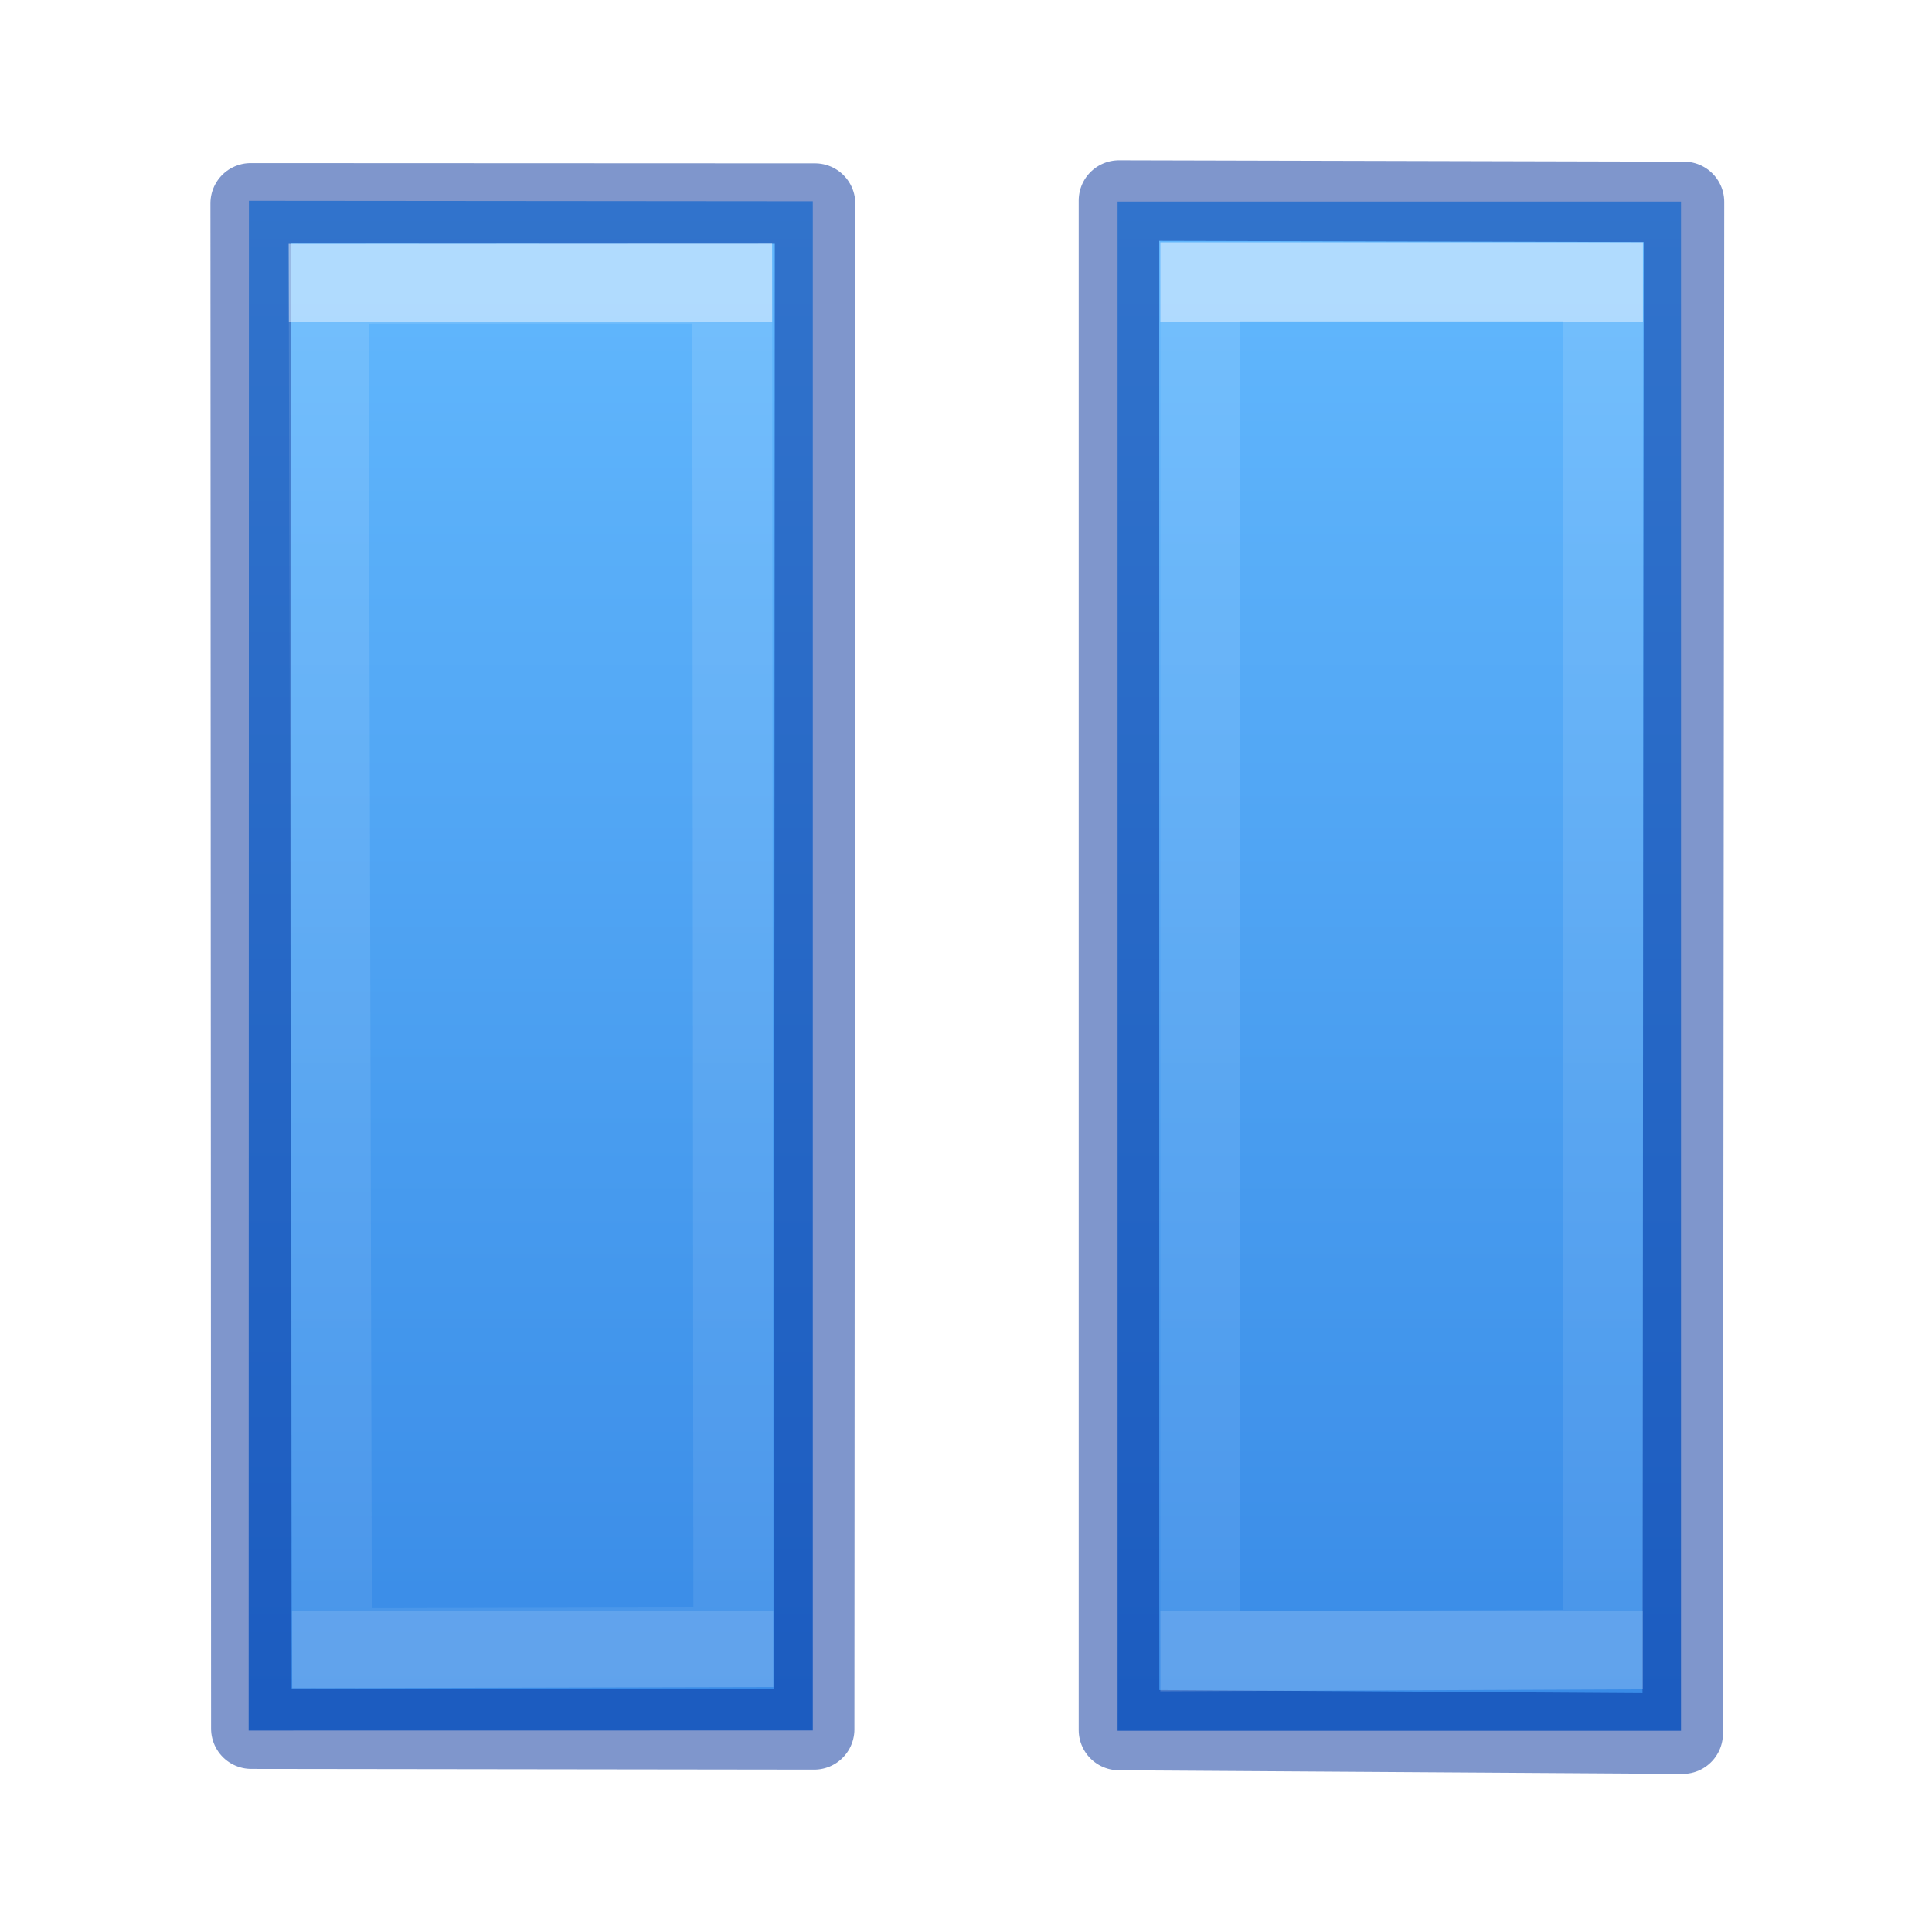
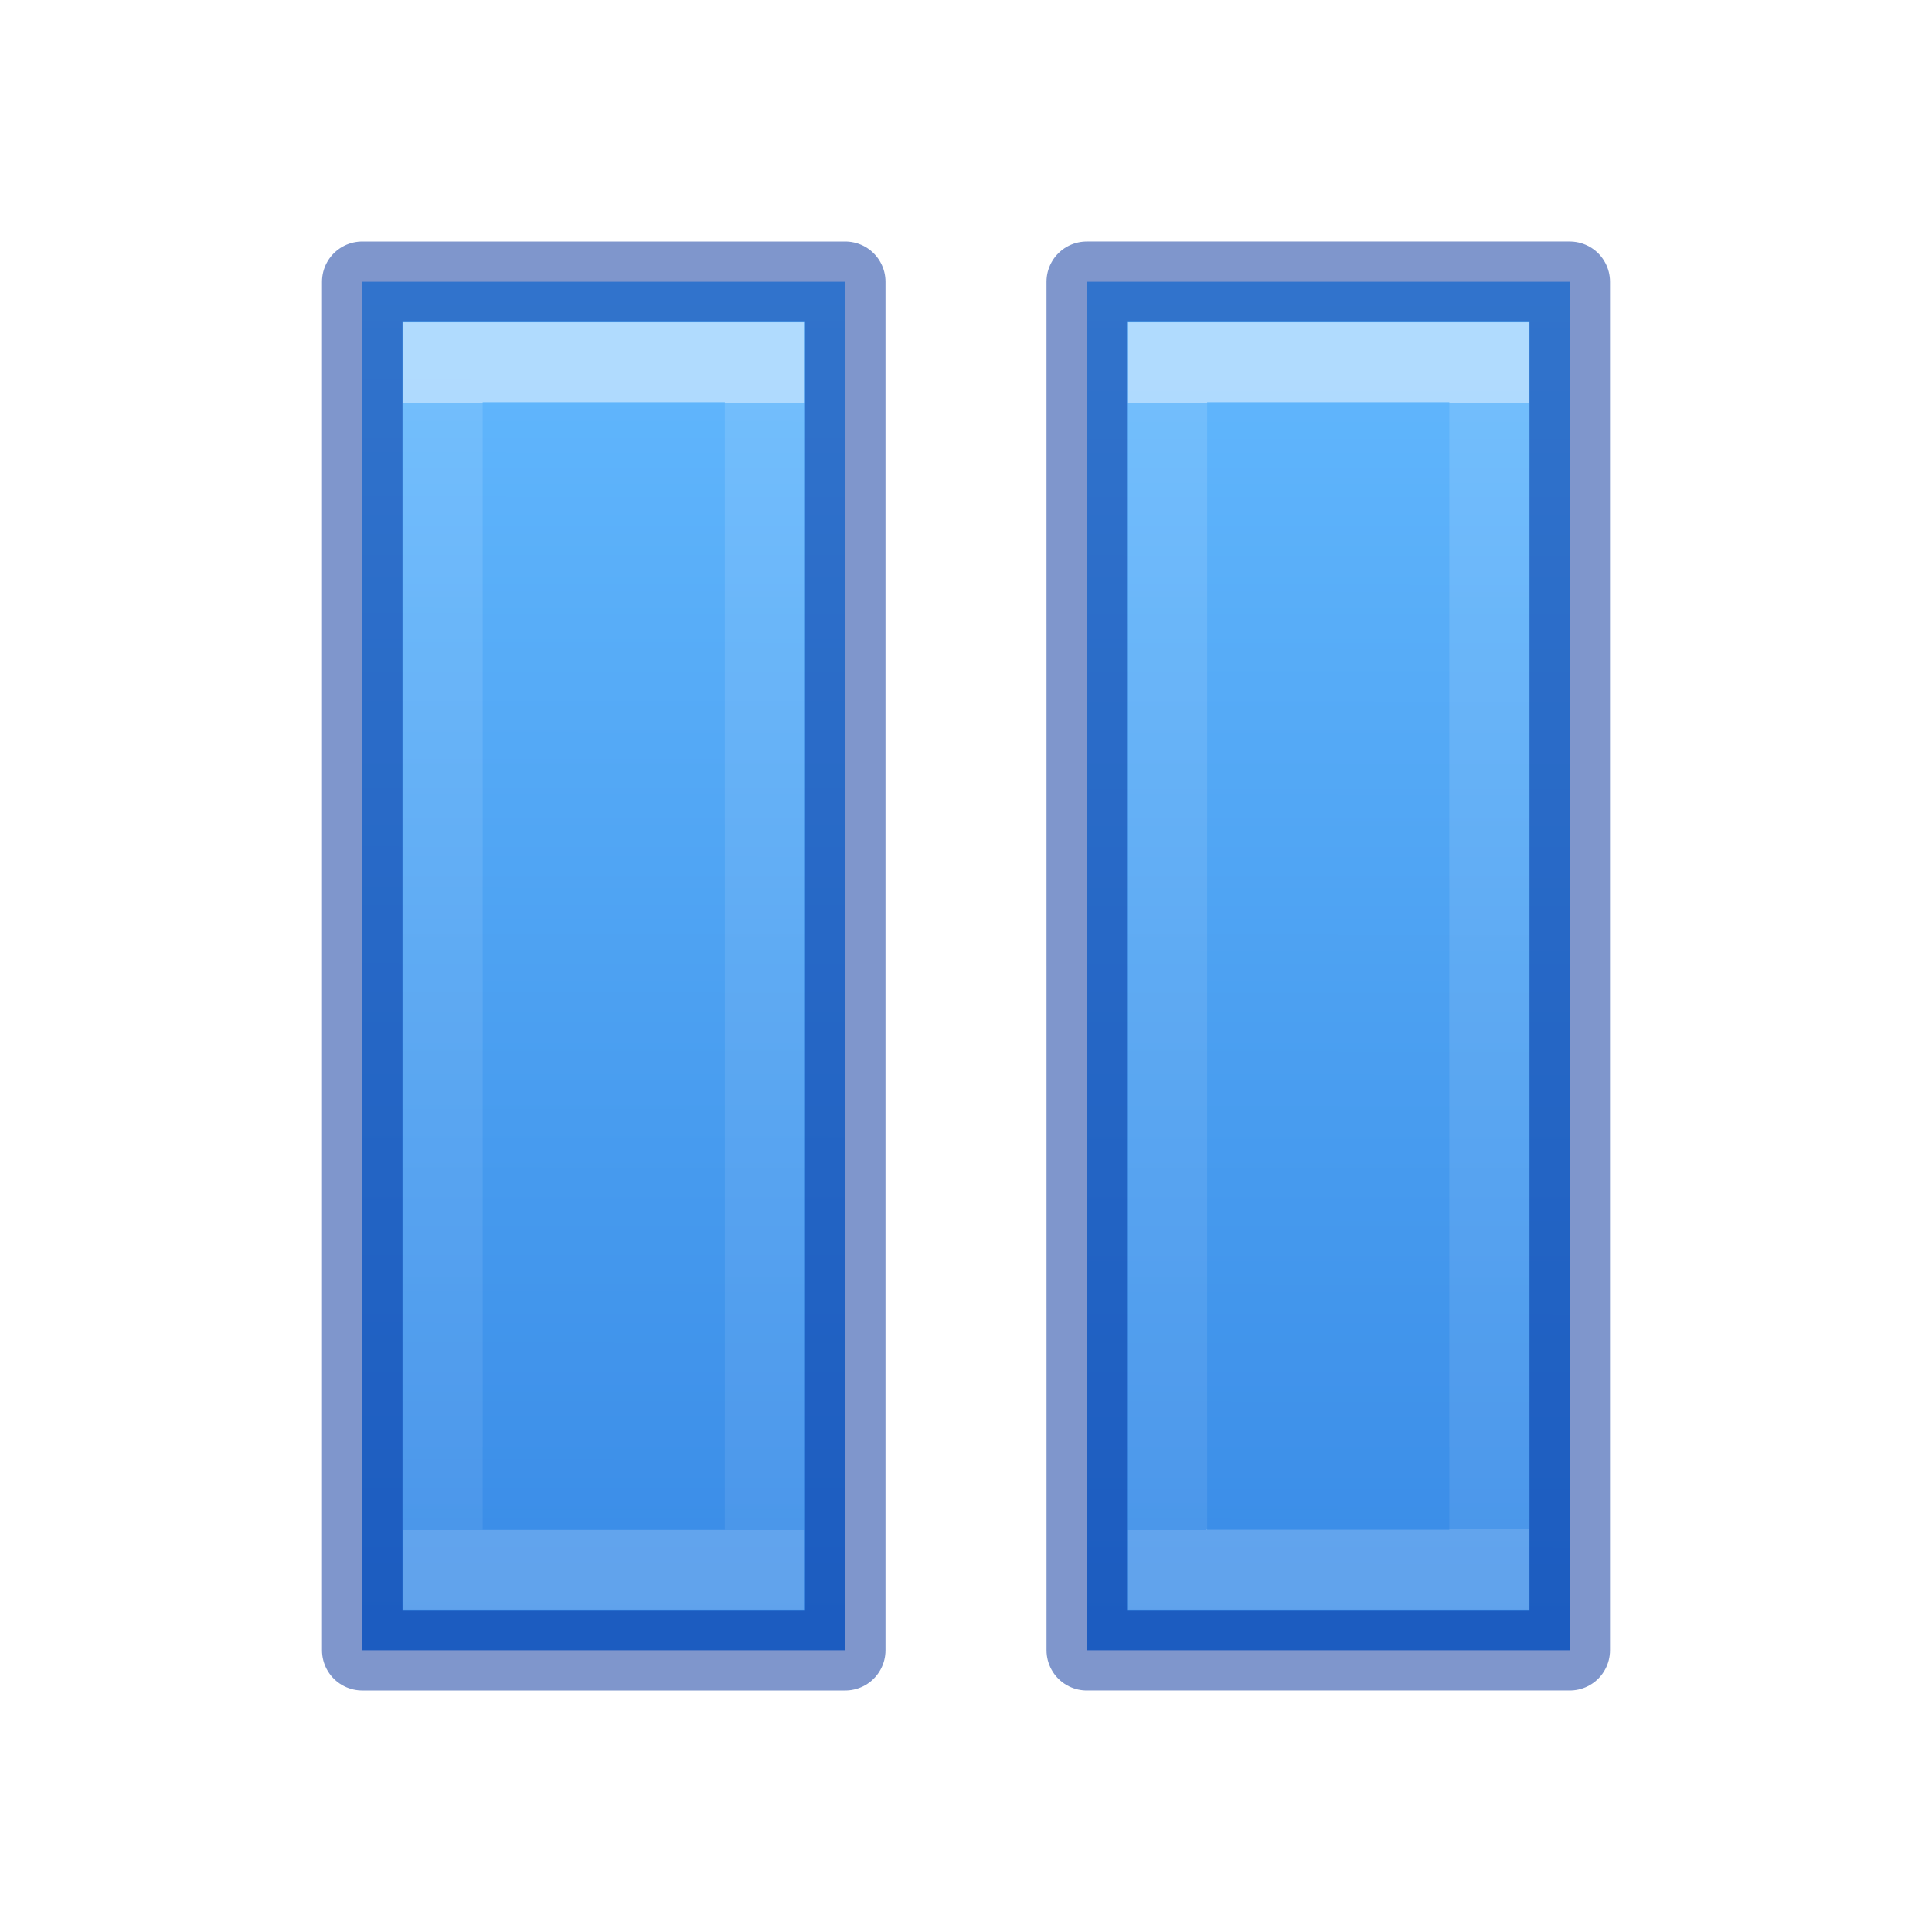
<svg xmlns="http://www.w3.org/2000/svg" xmlns:xlink="http://www.w3.org/1999/xlink" version="1.1" width="24" height="24" id="svg3792">
  <defs id="defs3794">
    <linearGradient id="linearGradient4382">
      <stop offset="0" style="stop-color:#64baff;stop-opacity:1" id="stop4384" />
      <stop offset="1" style="stop-color:#3689e6;stop-opacity:1" id="stop4386" />
    </linearGradient>
    <linearGradient id="linearGradient3881-6">
      <stop offset="0" style="stop-color:#ffffff;stop-opacity:1" id="stop3883-0" />
      <stop offset="0" style="stop-color:#ffffff;stop-opacity:0.235" id="stop3885-6" />
      <stop offset="1" style="stop-color:#ffffff;stop-opacity:0.157" id="stop3887-2" />
      <stop offset="1" style="stop-color:#ffffff;stop-opacity:0.392" id="stop3889-6" />
    </linearGradient>
-     <linearGradient xlink:href="#linearGradient4382" id="linearGradient8" gradientUnits="userSpaceOnUse" gradientTransform="matrix(0.8047894,0,0,0.6016574,-1629.437,-1928.078)" x1="2035.165" y1="3207.192" x2="2035.165" y2="3240.323" />
-     <linearGradient xlink:href="#linearGradient3881-6" id="linearGradient18" gradientUnits="userSpaceOnUse" gradientTransform="matrix(0.7705623,0,0,0.7707784,-10.59047,-10.99812)" x1="20.766" y1="19.469" x2="20.766" y2="40.227" />
+     <linearGradient xlink:href="#linearGradient4382" id="linearGradient8" gradientUnits="userSpaceOnUse" gradientTransform="matrix(0.8047894,0,0,0.6016574,-1629.437,-1928.078)" x1="2035.265" y1="3209.153" x2="2035.241" y2="3238.68" />
+     <linearGradient xlink:href="#linearGradient3881-6" id="linearGradient18" gradientUnits="userSpaceOnUse" gradientTransform="matrix(0.7705623,0,0,0.7707784,-10.59047,-10.99812)" x1="21.528" y1="20.761" x2="21.532" y2="38.923" />
  </defs>
-   <path d="m 3.092,2.494 -0.003,19.004 7.008,-0.001 -5.8e-5,-18.997 z M 13.883,2.504 V 21.501 H 20.882 V 2.504 Z" id="path1" style="color:#000000;clip-rule:nonzero;display:inline;overflow:visible;visibility:visible;opacity:0.99;isolation:auto;mix-blend-mode:normal;color-interpolation:sRGB;color-interpolation-filters:linearRGB;solid-color:#000000;solid-opacity:1;fill:url(#linearGradient8);fill-opacity:1;fill-rule:nonzero;stroke:none;stroke-width:1;stroke-linecap:butt;stroke-linejoin:miter;stroke-miterlimit:4;stroke-dasharray:none;stroke-dashoffset:0;stroke-opacity:1;marker:none;color-rendering:auto;image-rendering:auto;shape-rendering:auto;text-rendering:auto;enable-background:accumulate" />
-   <path d="m 3.114,2.526 0.008,18.948 6.992,0.009 0.011,-18.954 z M 13.9,2.491 V 21.491 l 7.003,0.045 0.016,-19.028 z" id="path2" style="color:#000000;clip-rule:nonzero;display:inline;overflow:visible;visibility:visible;opacity:0.5;isolation:auto;mix-blend-mode:normal;color-interpolation:sRGB;color-interpolation-filters:linearRGB;solid-color:#000000;solid-opacity:1;fill:none;fill-opacity:1;fill-rule:nonzero;stroke:#002e99;stroke-width:1;stroke-linecap:round;stroke-linejoin:round;stroke-miterlimit:4;stroke-dasharray:none;stroke-dashoffset:0;stroke-opacity:1;marker:none;color-rendering:auto;image-rendering:auto;shape-rendering:auto;text-rendering:auto;enable-background:accumulate" />
-   <path d="M 14.91,3.506 V 20.512 l 5.003,-0.021 V 3.506 Z M 4.083,3.525 4.124,20.474 9.11,20.463 9.096,3.523 Z" id="path3" style="color:#000000;clip-rule:nonzero;display:inline;overflow:visible;visibility:visible;opacity:0.5;isolation:auto;mix-blend-mode:normal;color-interpolation:sRGB;color-interpolation-filters:linearRGB;solid-color:#000000;solid-opacity:1;fill:none;fill-opacity:1;fill-rule:nonzero;stroke:url(#linearGradient18);stroke-width:0.992;stroke-linecap:butt;stroke-linejoin:miter;stroke-miterlimit:4;stroke-dasharray:none;stroke-dashoffset:0;stroke-opacity:1;marker:none;color-rendering:auto;image-rendering:auto;shape-rendering:auto;text-rendering:auto;enable-background:accumulate" />
+   <path d="m 4.5,3.5 v 17 h 6 v -17 z m 9,0 v 17 h 6 v -17 z" id="path1" style="color:#000000;clip-rule:nonzero;display:inline;overflow:visible;visibility:visible;opacity:0.99;isolation:auto;mix-blend-mode:normal;color-interpolation:sRGB;color-interpolation-filters:linearRGB;solid-color:#000000;solid-opacity:1;fill:url(#linearGradient8);fill-opacity:1;fill-rule:nonzero;stroke:none;stroke-width:1;stroke-linecap:butt;stroke-linejoin:miter;stroke-miterlimit:4;stroke-dasharray:none;stroke-dashoffset:0;stroke-opacity:1;marker:none;color-rendering:auto;image-rendering:auto;shape-rendering:auto;text-rendering:auto;enable-background:accumulate" />
+   <path d="m 4.5,3.5 v 17 h 6 v -17 z m 9,-5.06e-5 3.02e-4,17 L 19.5,20.5 v -17 z" id="path2" style="color:#000000;clip-rule:nonzero;display:inline;overflow:visible;visibility:visible;opacity:0.5;isolation:auto;mix-blend-mode:normal;color-interpolation:sRGB;color-interpolation-filters:linearRGB;solid-color:#000000;solid-opacity:1;fill:none;fill-opacity:1;fill-rule:nonzero;stroke:#002e99;stroke-width:1;stroke-linecap:round;stroke-linejoin:round;stroke-miterlimit:4;stroke-dasharray:none;stroke-dashoffset:0;stroke-opacity:1;marker:none;color-rendering:auto;image-rendering:auto;shape-rendering:auto;text-rendering:auto;enable-background:accumulate" />
+   <path d="m 14.5,4.5 v 15 h 4 v -15 z m -9,0 v 15 h 4 v -15 z" id="path3" style="color:#000000;clip-rule:nonzero;display:inline;overflow:visible;visibility:visible;opacity:0.5;isolation:auto;mix-blend-mode:normal;color-interpolation:sRGB;color-interpolation-filters:linearRGB;solid-color:#000000;solid-opacity:1;fill:none;fill-opacity:1;fill-rule:nonzero;stroke:url(#linearGradient18);stroke-width:0.992;stroke-linecap:butt;stroke-linejoin:miter;stroke-miterlimit:4;stroke-dasharray:none;stroke-dashoffset:0;stroke-opacity:1;marker:none;color-rendering:auto;image-rendering:auto;shape-rendering:auto;text-rendering:auto;enable-background:accumulate" />
</svg>
